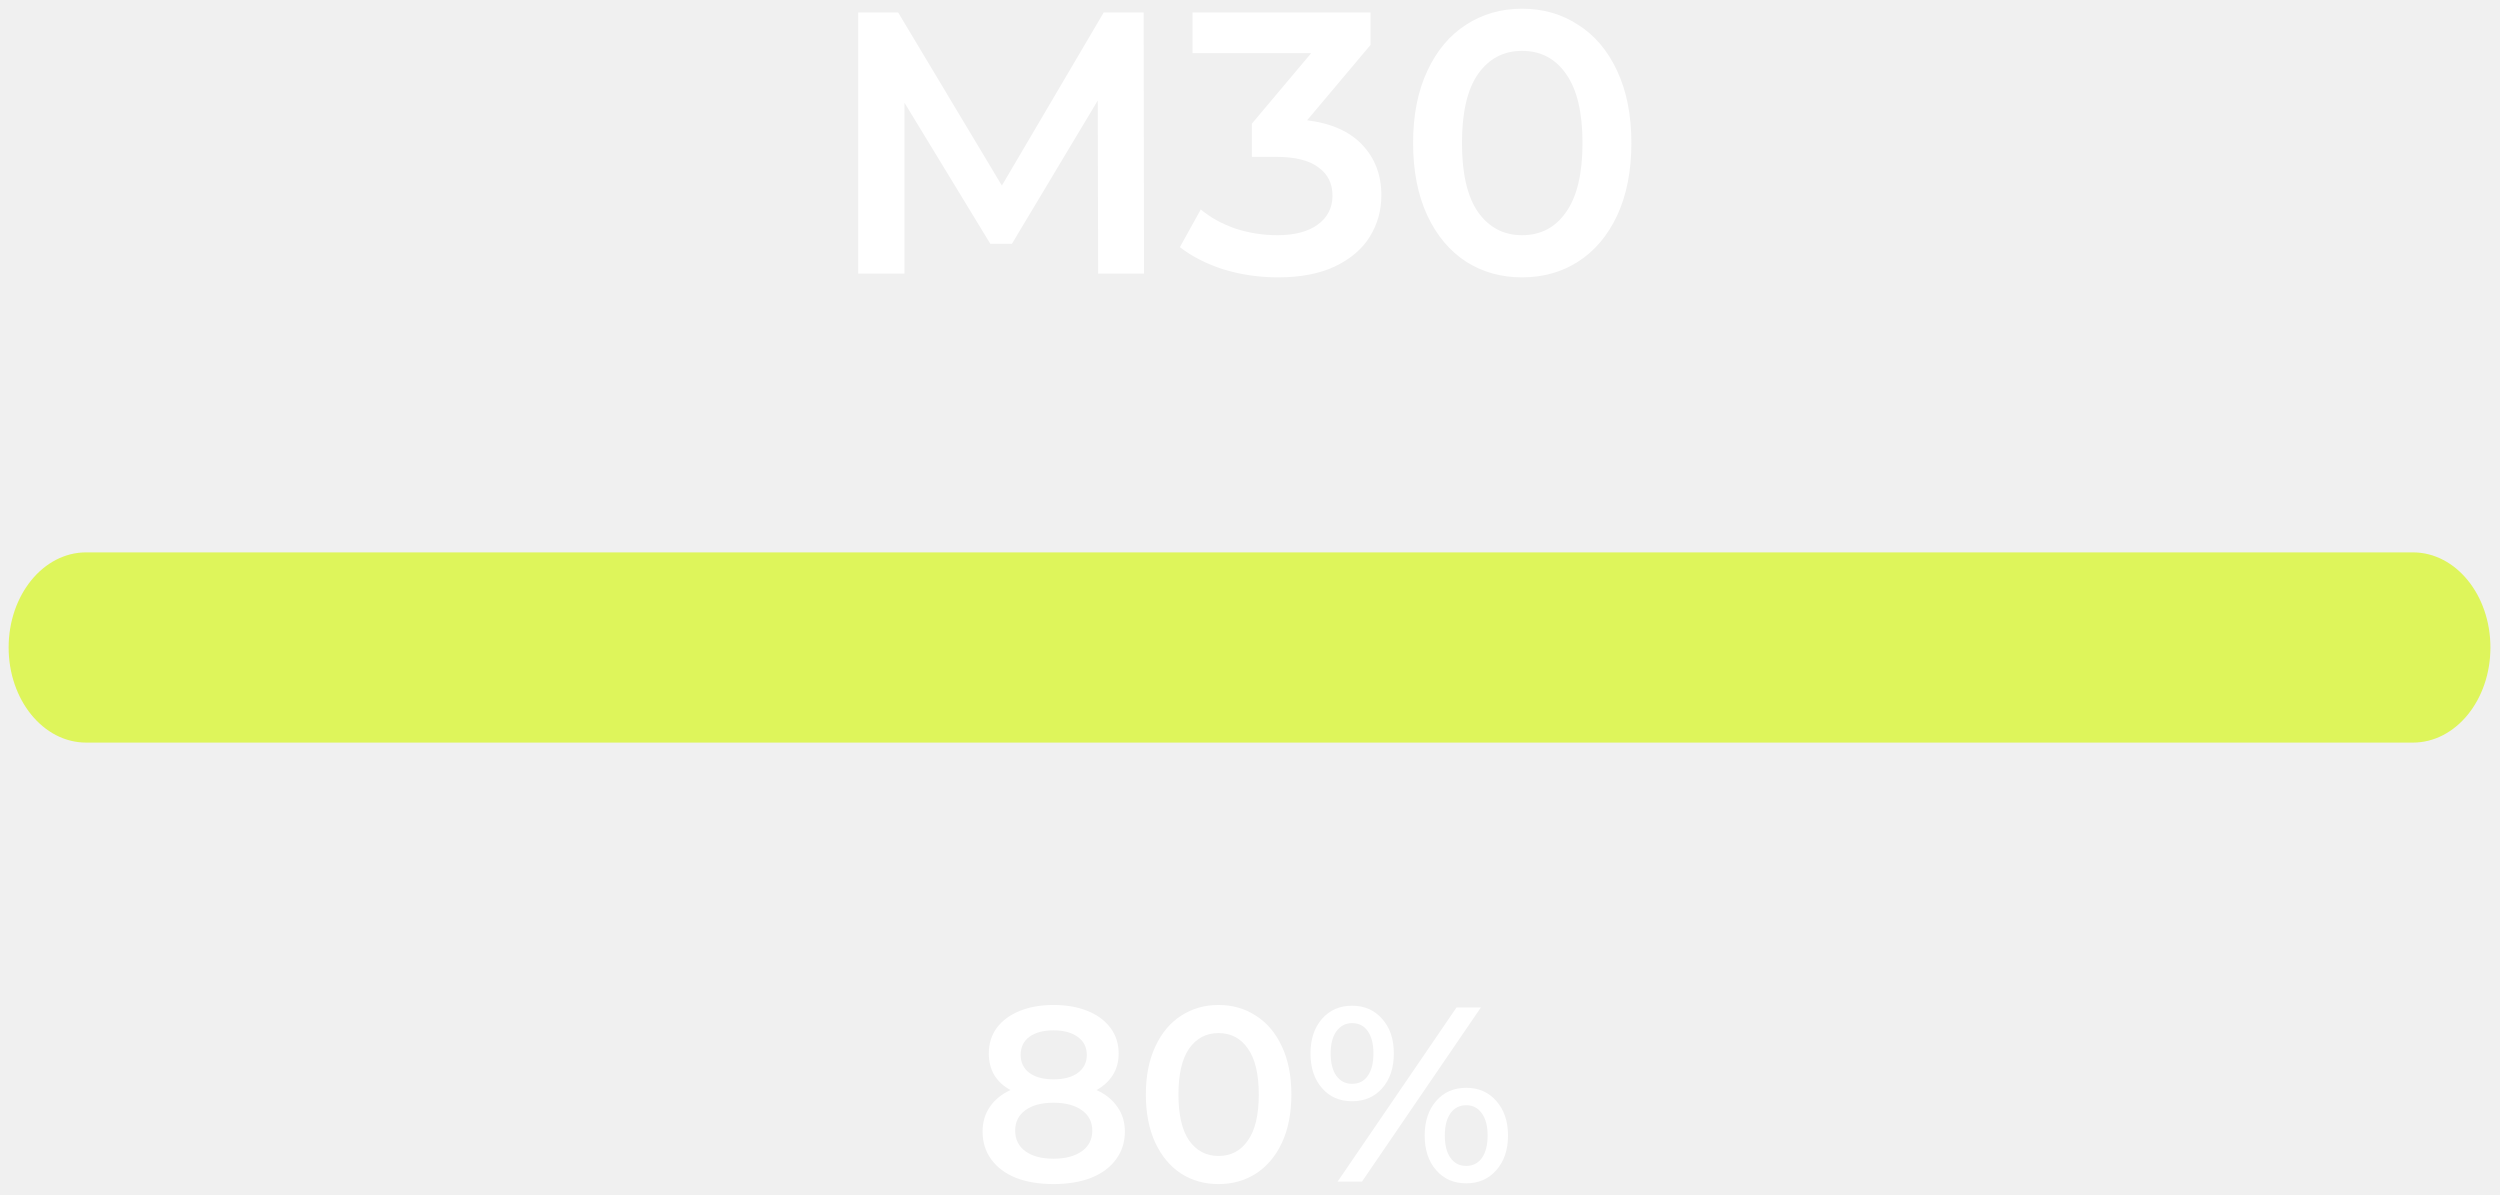
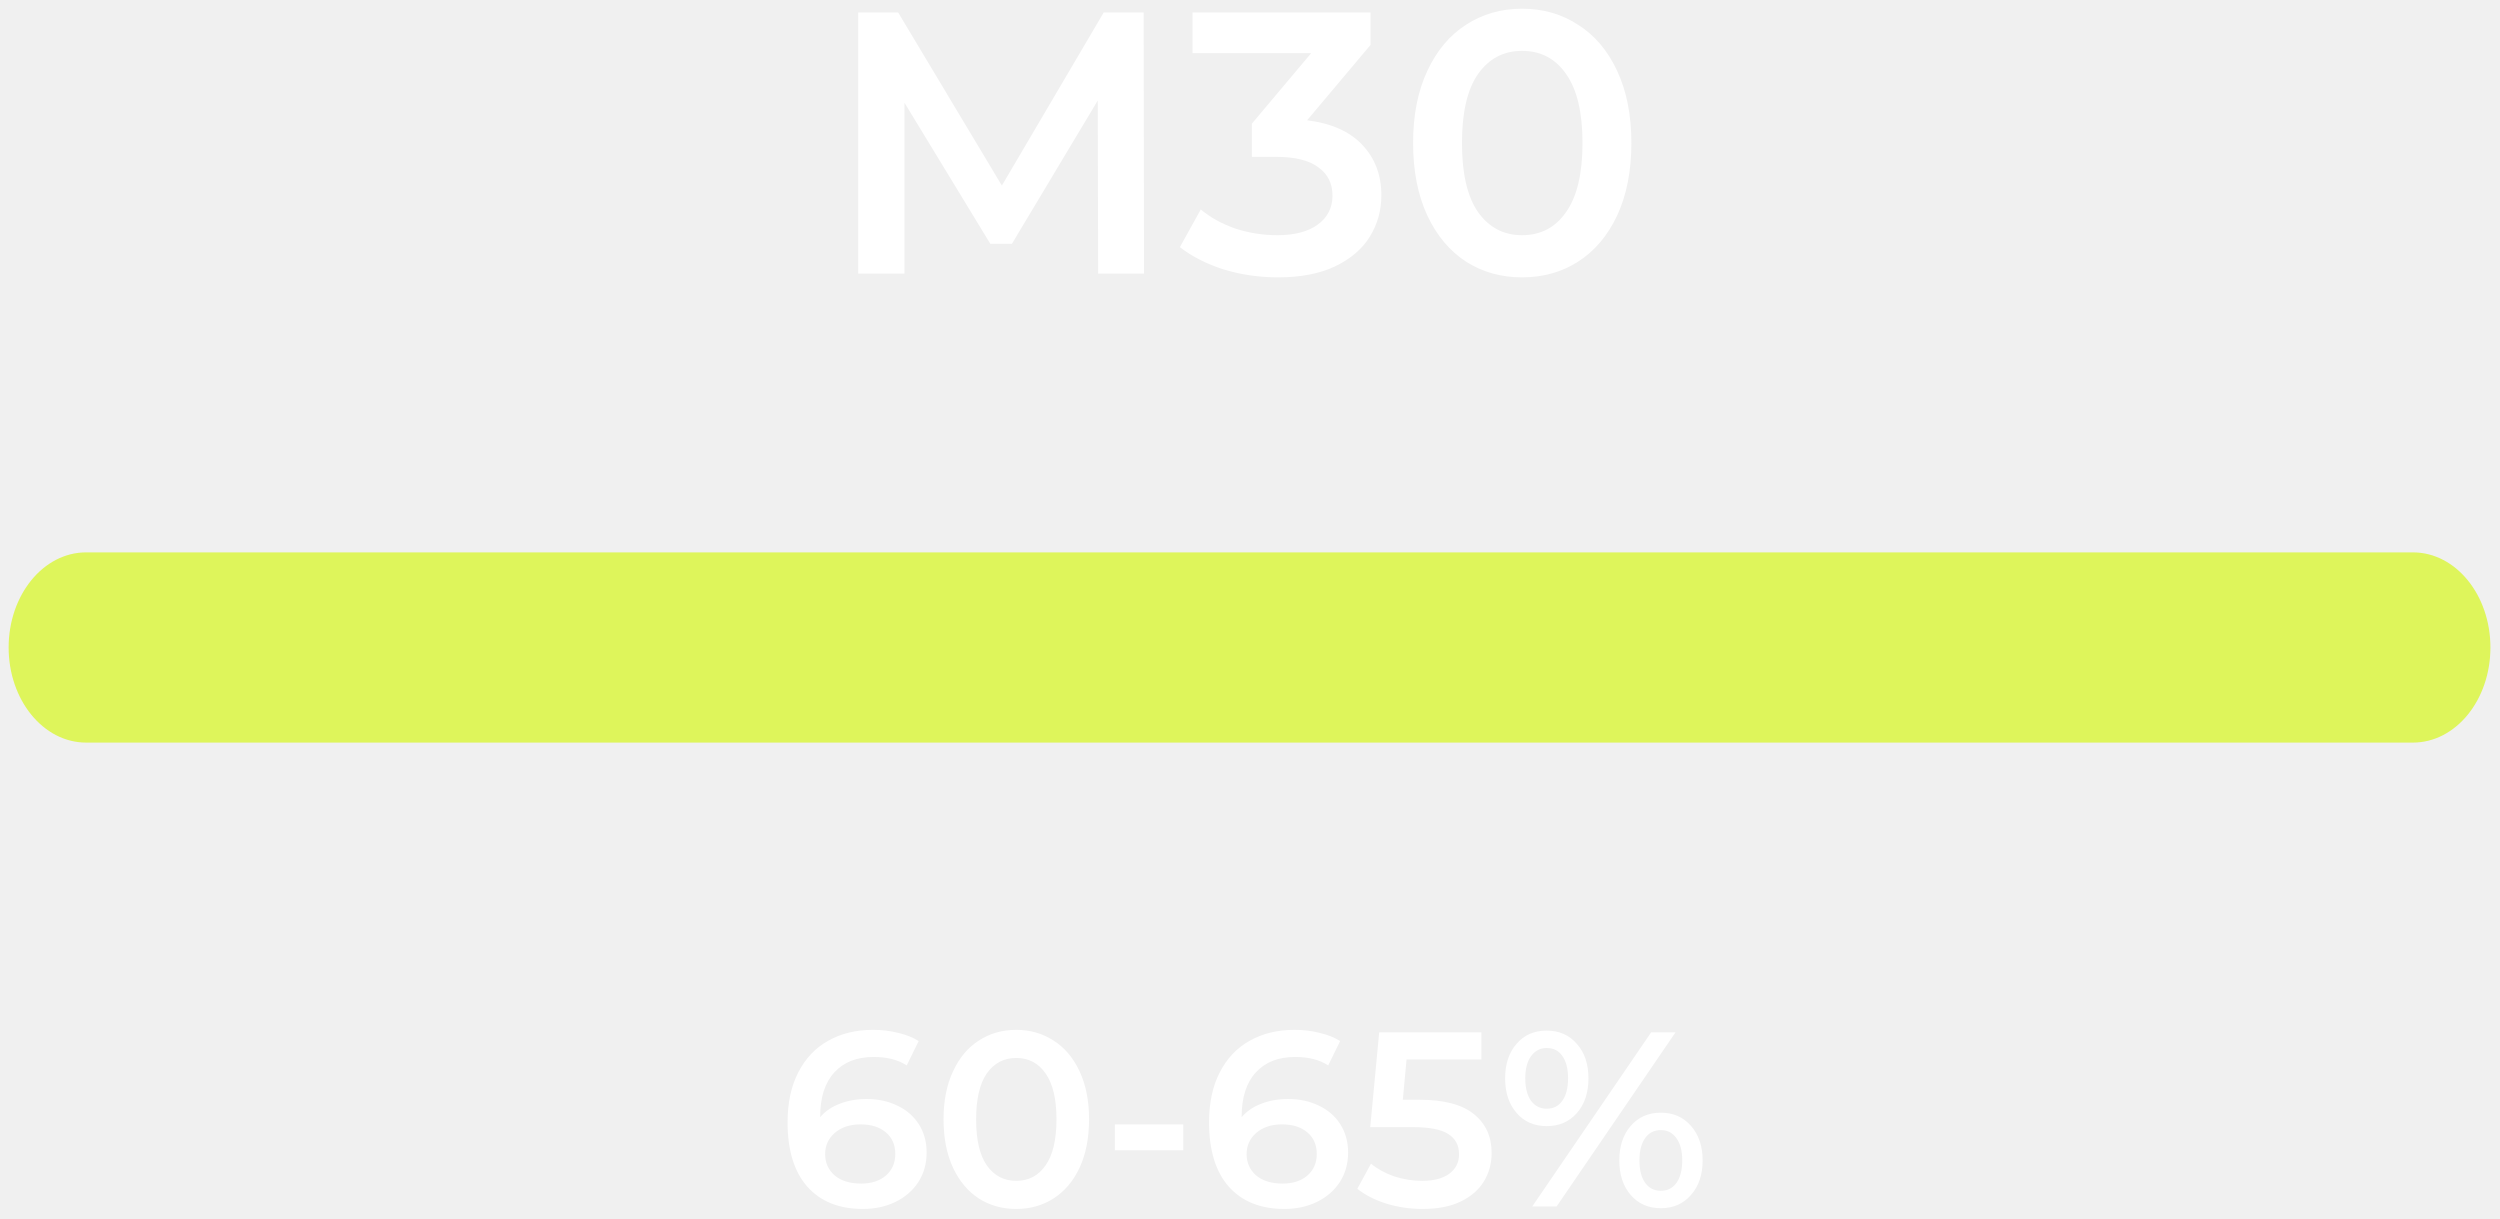
- <svg xmlns="http://www.w3.org/2000/svg" width="201" height="96" viewBox="0 0 201 96" fill="none">
-   <path d="M88.16 87.64C88.893 87.974 89.453 88.427 89.84 89C90.24 89.56 90.44 90.22 90.44 90.98C90.44 91.834 90.2 92.58 89.72 93.22C89.253 93.86 88.587 94.354 87.72 94.7C86.853 95.034 85.847 95.2 84.7 95.2C83.553 95.2 82.547 95.034 81.68 94.7C80.827 94.354 80.167 93.86 79.7 93.22C79.233 92.58 79 91.834 79 90.98C79 90.22 79.193 89.56 79.58 89C79.967 88.427 80.52 87.974 81.24 87.64C80.68 87.334 80.247 86.934 79.94 86.44C79.647 85.934 79.5 85.354 79.5 84.7C79.5 83.914 79.713 83.227 80.14 82.64C80.58 82.054 81.193 81.6 81.98 81.28C82.767 80.96 83.673 80.8 84.7 80.8C85.74 80.8 86.653 80.96 87.44 81.28C88.227 81.6 88.84 82.054 89.28 82.64C89.72 83.227 89.94 83.914 89.94 84.7C89.94 85.354 89.787 85.927 89.48 86.42C89.173 86.914 88.733 87.32 88.16 87.64ZM84.7 82.84C83.887 82.84 83.24 83.014 82.76 83.36C82.293 83.707 82.06 84.194 82.06 84.82C82.06 85.42 82.293 85.9 82.76 86.26C83.24 86.607 83.887 86.78 84.7 86.78C85.527 86.78 86.18 86.607 86.66 86.26C87.14 85.9 87.38 85.42 87.38 84.82C87.38 84.194 87.133 83.707 86.64 83.36C86.16 83.014 85.513 82.84 84.7 82.84ZM84.7 93.16C85.66 93.16 86.42 92.96 86.98 92.56C87.54 92.16 87.82 91.607 87.82 90.9C87.82 90.207 87.54 89.66 86.98 89.26C86.42 88.86 85.66 88.66 84.7 88.66C83.74 88.66 82.987 88.86 82.44 89.26C81.893 89.66 81.62 90.207 81.62 90.9C81.62 91.607 81.893 92.16 82.44 92.56C82.987 92.96 83.74 93.16 84.7 93.16Z" fill="white" />
-   <path d="M97.967 95.2C96.847 95.2 95.847 94.92 94.967 94.36C94.087 93.787 93.394 92.96 92.887 91.88C92.38 90.787 92.127 89.494 92.127 88C92.127 86.507 92.38 85.22 92.887 84.14C93.394 83.047 94.087 82.22 94.967 81.66C95.847 81.087 96.847 80.8 97.967 80.8C99.087 80.8 100.087 81.087 100.967 81.66C101.86 82.22 102.56 83.047 103.067 84.14C103.574 85.22 103.827 86.507 103.827 88C103.827 89.494 103.574 90.787 103.067 91.88C102.56 92.96 101.86 93.787 100.967 94.36C100.087 94.92 99.087 95.2 97.967 95.2ZM97.967 92.94C98.967 92.94 99.754 92.527 100.327 91.7C100.914 90.874 101.207 89.64 101.207 88C101.207 86.36 100.914 85.127 100.327 84.3C99.754 83.474 98.967 83.06 97.967 83.06C96.98 83.06 96.194 83.474 95.607 84.3C95.034 85.127 94.747 86.36 94.747 88C94.747 89.64 95.034 90.874 95.607 91.7C96.194 92.527 96.98 92.94 97.967 92.94Z" fill="white" />
-   <path d="M108.704 88.54C107.704 88.54 106.897 88.187 106.284 87.48C105.671 86.774 105.364 85.847 105.364 84.7C105.364 83.554 105.671 82.627 106.284 81.92C106.897 81.214 107.704 80.86 108.704 80.86C109.704 80.86 110.511 81.214 111.124 81.92C111.751 82.614 112.064 83.54 112.064 84.7C112.064 85.86 111.751 86.794 111.124 87.5C110.511 88.194 109.704 88.54 108.704 88.54ZM117.104 81H119.064L109.504 95H107.544L117.104 81ZM108.704 87.14C109.251 87.14 109.671 86.927 109.964 86.5C110.271 86.074 110.424 85.474 110.424 84.7C110.424 83.927 110.271 83.327 109.964 82.9C109.671 82.474 109.251 82.26 108.704 82.26C108.184 82.26 107.764 82.48 107.444 82.92C107.137 83.347 106.984 83.94 106.984 84.7C106.984 85.46 107.137 86.06 107.444 86.5C107.764 86.927 108.184 87.14 108.704 87.14ZM117.884 95.14C116.884 95.14 116.077 94.787 115.464 94.08C114.851 93.374 114.544 92.447 114.544 91.3C114.544 90.154 114.851 89.227 115.464 88.52C116.077 87.814 116.884 87.46 117.884 87.46C118.884 87.46 119.691 87.814 120.304 88.52C120.931 89.227 121.244 90.154 121.244 91.3C121.244 92.447 120.931 93.374 120.304 94.08C119.691 94.787 118.884 95.14 117.884 95.14ZM117.884 93.74C118.417 93.74 118.837 93.527 119.144 93.1C119.451 92.66 119.604 92.06 119.604 91.3C119.604 90.54 119.451 89.947 119.144 89.52C118.837 89.08 118.417 88.86 117.884 88.86C117.351 88.86 116.931 89.074 116.624 89.5C116.317 89.927 116.164 90.527 116.164 91.3C116.164 92.074 116.317 92.674 116.624 93.1C116.931 93.527 117.351 93.74 117.884 93.74Z" fill="white" />
-   <path d="M200.23 52.058C200.23 56.281 197.441 59.705 194 59.705L6.925 59.705C3.483 59.705 0.694 56.281 0.694 52.058C0.694 47.835 3.483 44.411 6.925 44.411L194 44.411C197.441 44.411 200.23 47.835 200.23 52.058Z" fill="#DEF55B" />
+ <svg xmlns="http://www.w3.org/2000/svg" width="201" height="98" viewBox="0 0 201 98" fill="none">
  <path d="M88.29 22L88.26 8.08L81.36 19.6H79.62L72.72 8.26V22H69V1H72.21L80.55 14.92L88.74 1H91.95L91.98 22H88.29Z" fill="white" />
  <path d="M105.092 9.67C107.032 9.91 108.512 10.57 109.532 11.65C110.552 12.73 111.062 14.08 111.062 15.7C111.062 16.92 110.752 18.03 110.132 19.03C109.512 20.03 108.572 20.83 107.312 21.43C106.072 22.01 104.552 22.3 102.752 22.3C101.252 22.3 99.802 22.09 98.402 21.67C97.022 21.23 95.842 20.63 94.862 19.87L96.542 16.84C97.302 17.48 98.222 17.99 99.302 18.37C100.402 18.73 101.532 18.91 102.692 18.91C104.072 18.91 105.152 18.63 105.932 18.07C106.732 17.49 107.132 16.71 107.132 15.73C107.132 14.75 106.752 13.99 105.992 13.45C105.252 12.89 104.112 12.61 102.572 12.61H100.652V9.94L105.422 4.27H95.882V1H110.192V3.61L105.092 9.67Z" fill="white" />
  <path d="M122.373 22.3C120.693 22.3 119.193 21.88 117.873 21.04C116.553 20.18 115.513 18.94 114.753 17.32C113.993 15.68 113.613 13.74 113.613 11.5C113.613 9.26 113.993 7.33 114.753 5.71C115.513 4.07 116.553 2.83 117.873 1.99C119.193 1.13 120.693 0.7 122.373 0.7C124.053 0.7 125.553 1.13 126.873 1.99C128.213 2.83 129.263 4.07 130.023 5.71C130.783 7.33 131.163 9.26 131.163 11.5C131.163 13.74 130.783 15.68 130.023 17.32C129.263 18.94 128.213 20.18 126.873 21.04C125.553 21.88 124.053 22.3 122.373 22.3ZM122.373 18.91C123.873 18.91 125.053 18.29 125.913 17.05C126.793 15.81 127.233 13.96 127.233 11.5C127.233 9.04 126.793 7.19 125.913 5.95C125.053 4.71 123.873 4.09 122.373 4.09C120.893 4.09 119.713 4.71 118.833 5.95C117.973 7.19 117.543 9.04 117.543 11.5C117.543 13.96 117.973 15.81 118.833 17.05C119.713 18.29 120.893 18.91 122.373 18.91Z" fill="white" />
+   <path d="M200.23 52.058C200.23 56.281 197.441 59.705 194 59.705L6.925 59.705C3.483 59.705 0.694 56.281 0.694 52.058C0.694 47.835 3.483 44.411 6.925 44.411L194 44.411C197.441 44.411 200.23 47.835 200.23 52.058Z" fill="#DEF55B" />
+   <path d="M69.681 88.36C70.601 88.36 71.428 88.54 72.161 88.9C72.895 89.247 73.468 89.747 73.881 90.4C74.295 91.053 74.501 91.807 74.501 92.66C74.501 93.567 74.275 94.367 73.821 95.06C73.368 95.74 72.755 96.267 71.981 96.64C71.208 97.013 70.341 97.2 69.381 97.2C67.461 97.2 65.968 96.6 64.901 95.4C63.848 94.2 63.321 92.48 63.321 90.24C63.321 88.667 63.608 87.327 64.181 86.22C64.755 85.1 65.555 84.253 66.581 83.68C67.621 83.093 68.821 82.8 70.181 82.8C70.901 82.8 71.575 82.88 72.201 83.04C72.841 83.187 73.395 83.407 73.861 83.7L72.901 85.66C72.208 85.207 71.321 84.98 70.241 84.98C68.895 84.98 67.841 85.393 67.081 86.22C66.321 87.047 65.941 88.24 65.941 89.8V89.82C66.355 89.34 66.881 88.98 67.521 88.74C68.161 88.487 68.881 88.36 69.681 88.36ZM69.241 95.16C70.055 95.16 70.715 94.947 71.221 94.52C71.728 94.08 71.981 93.5 71.981 92.78C71.981 92.047 71.728 91.467 71.221 91.04C70.715 90.613 70.035 90.4 69.181 90.4C68.341 90.4 67.655 90.627 67.121 91.08C66.601 91.533 66.341 92.107 66.341 92.8C66.341 93.48 66.595 94.047 67.101 94.5C67.621 94.94 68.335 95.16 69.241 95.16ZM81.701 97.2C80.581 97.2 79.581 96.92 78.701 96.36C77.82 95.787 77.127 94.96 76.621 93.88C76.114 92.787 75.861 91.493 75.861 90C75.861 88.507 76.114 87.22 76.621 86.14C77.127 85.047 77.82 84.22 78.701 83.66C79.581 83.087 80.581 82.8 81.701 82.8C82.82 82.8 83.82 83.087 84.701 83.66C85.594 84.22 86.294 85.047 86.8 86.14C87.307 87.22 87.561 88.507 87.561 90C87.561 91.493 87.307 92.787 86.8 93.88C86.294 94.96 85.594 95.787 84.701 96.36C83.82 96.92 82.82 97.2 81.701 97.2ZM81.701 94.94C82.701 94.94 83.487 94.527 84.061 93.7C84.647 92.873 84.941 91.64 84.941 90C84.941 88.36 84.647 87.127 84.061 86.3C83.487 85.473 82.701 85.06 81.701 85.06C80.714 85.06 79.927 85.473 79.341 86.3C78.767 87.127 78.481 88.36 78.481 90C78.481 91.64 78.767 92.873 79.341 93.7C79.927 94.527 80.714 94.94 81.701 94.94ZM89.635 90.4H95.135V92.48H89.635V90.4ZM103.568 88.36C104.488 88.36 105.315 88.54 106.048 88.9C106.781 89.247 107.355 89.747 107.768 90.4C108.181 91.053 108.388 91.807 108.388 92.66C108.388 93.567 108.161 94.367 107.708 95.06C107.255 95.74 106.641 96.267 105.868 96.64C105.095 97.013 104.228 97.2 103.268 97.2C101.348 97.2 99.855 96.6 98.788 95.4C97.735 94.2 97.208 92.48 97.208 90.24C97.208 88.667 97.495 87.327 98.068 86.22C98.641 85.1 99.442 84.253 100.468 83.68C101.508 83.093 102.708 82.8 104.068 82.8C104.788 82.8 105.461 82.88 106.088 83.04C106.728 83.187 107.281 83.407 107.748 83.7L106.788 85.66C106.095 85.207 105.208 84.98 104.128 84.98C102.781 84.98 101.728 85.393 100.968 86.22C100.208 87.047 99.828 88.24 99.828 89.8V89.82C100.241 89.34 100.768 88.98 101.408 88.74C102.048 88.487 102.768 88.36 103.568 88.36ZM103.128 95.16C103.941 95.16 104.601 94.947 105.108 94.52C105.615 94.08 105.868 93.5 105.868 92.78C105.868 92.047 105.615 91.467 105.108 91.04C104.601 90.613 103.921 90.4 103.068 90.4C102.228 90.4 101.541 90.627 101.008 91.08C100.488 91.533 100.228 92.107 100.228 92.8C100.228 93.48 100.481 94.047 100.988 94.5C101.508 94.94 102.221 95.16 103.128 95.16ZM114.127 88.42C116.101 88.42 117.561 88.807 118.507 89.58C119.454 90.34 119.927 91.38 119.927 92.7C119.927 93.54 119.721 94.3 119.307 94.98C118.894 95.66 118.274 96.2 117.447 96.6C116.621 97 115.601 97.2 114.387 97.2C113.387 97.2 112.421 97.06 111.487 96.78C110.554 96.487 109.767 96.087 109.127 95.58L110.227 93.56C110.747 93.987 111.367 94.327 112.087 94.58C112.821 94.82 113.574 94.94 114.347 94.94C115.267 94.94 115.987 94.753 116.507 94.38C117.041 93.993 117.307 93.467 117.307 92.8C117.307 92.08 117.021 91.54 116.447 91.18C115.887 90.807 114.921 90.62 113.547 90.62H110.167L110.887 83H119.107V85.18H113.087L112.787 88.42H114.127ZM124.352 90.54C123.352 90.54 122.545 90.187 121.932 89.48C121.318 88.773 121.012 87.847 121.012 86.7C121.012 85.553 121.318 84.627 121.932 83.92C122.545 83.213 123.352 82.86 124.352 82.86C125.352 82.86 126.158 83.213 126.772 83.92C127.398 84.613 127.712 85.54 127.712 86.7C127.712 87.86 127.398 88.793 126.772 89.5C126.158 90.193 125.352 90.54 124.352 90.54ZM132.752 83H134.712L125.152 97H123.192L132.752 83ZM124.352 89.14C124.898 89.14 125.318 88.927 125.612 88.5C125.918 88.073 126.072 87.473 126.072 86.7C126.072 85.927 125.918 85.327 125.612 84.9C125.318 84.473 124.898 84.26 124.352 84.26C123.832 84.26 123.412 84.48 123.092 84.92C122.785 85.347 122.632 85.94 122.632 86.7C122.632 87.46 122.785 88.06 123.092 88.5C123.412 88.927 123.832 89.14 124.352 89.14ZM133.532 97.14C132.532 97.14 131.725 96.787 131.112 96.08C130.498 95.373 130.192 94.447 130.192 93.3C130.192 92.153 130.498 91.227 131.112 90.52C131.725 89.813 132.532 89.46 133.532 89.46C134.532 89.46 135.338 89.813 135.952 90.52C136.578 91.227 136.892 92.153 136.892 93.3C136.892 94.447 136.578 95.373 135.952 96.08C135.338 96.787 134.532 97.14 133.532 97.14ZM133.532 95.74C134.065 95.74 134.485 95.527 134.792 95.1C135.098 94.66 135.252 94.06 135.252 93.3C135.252 92.54 135.098 91.947 134.792 91.52C134.485 91.08 134.065 90.86 133.532 90.86C132.998 90.86 132.578 91.073 132.272 91.5C131.965 91.927 131.812 92.527 131.812 93.3C131.812 94.073 131.965 94.673 132.272 95.1C132.578 95.527 132.998 95.74 133.532 95.74Z" fill="white" />
</svg>
